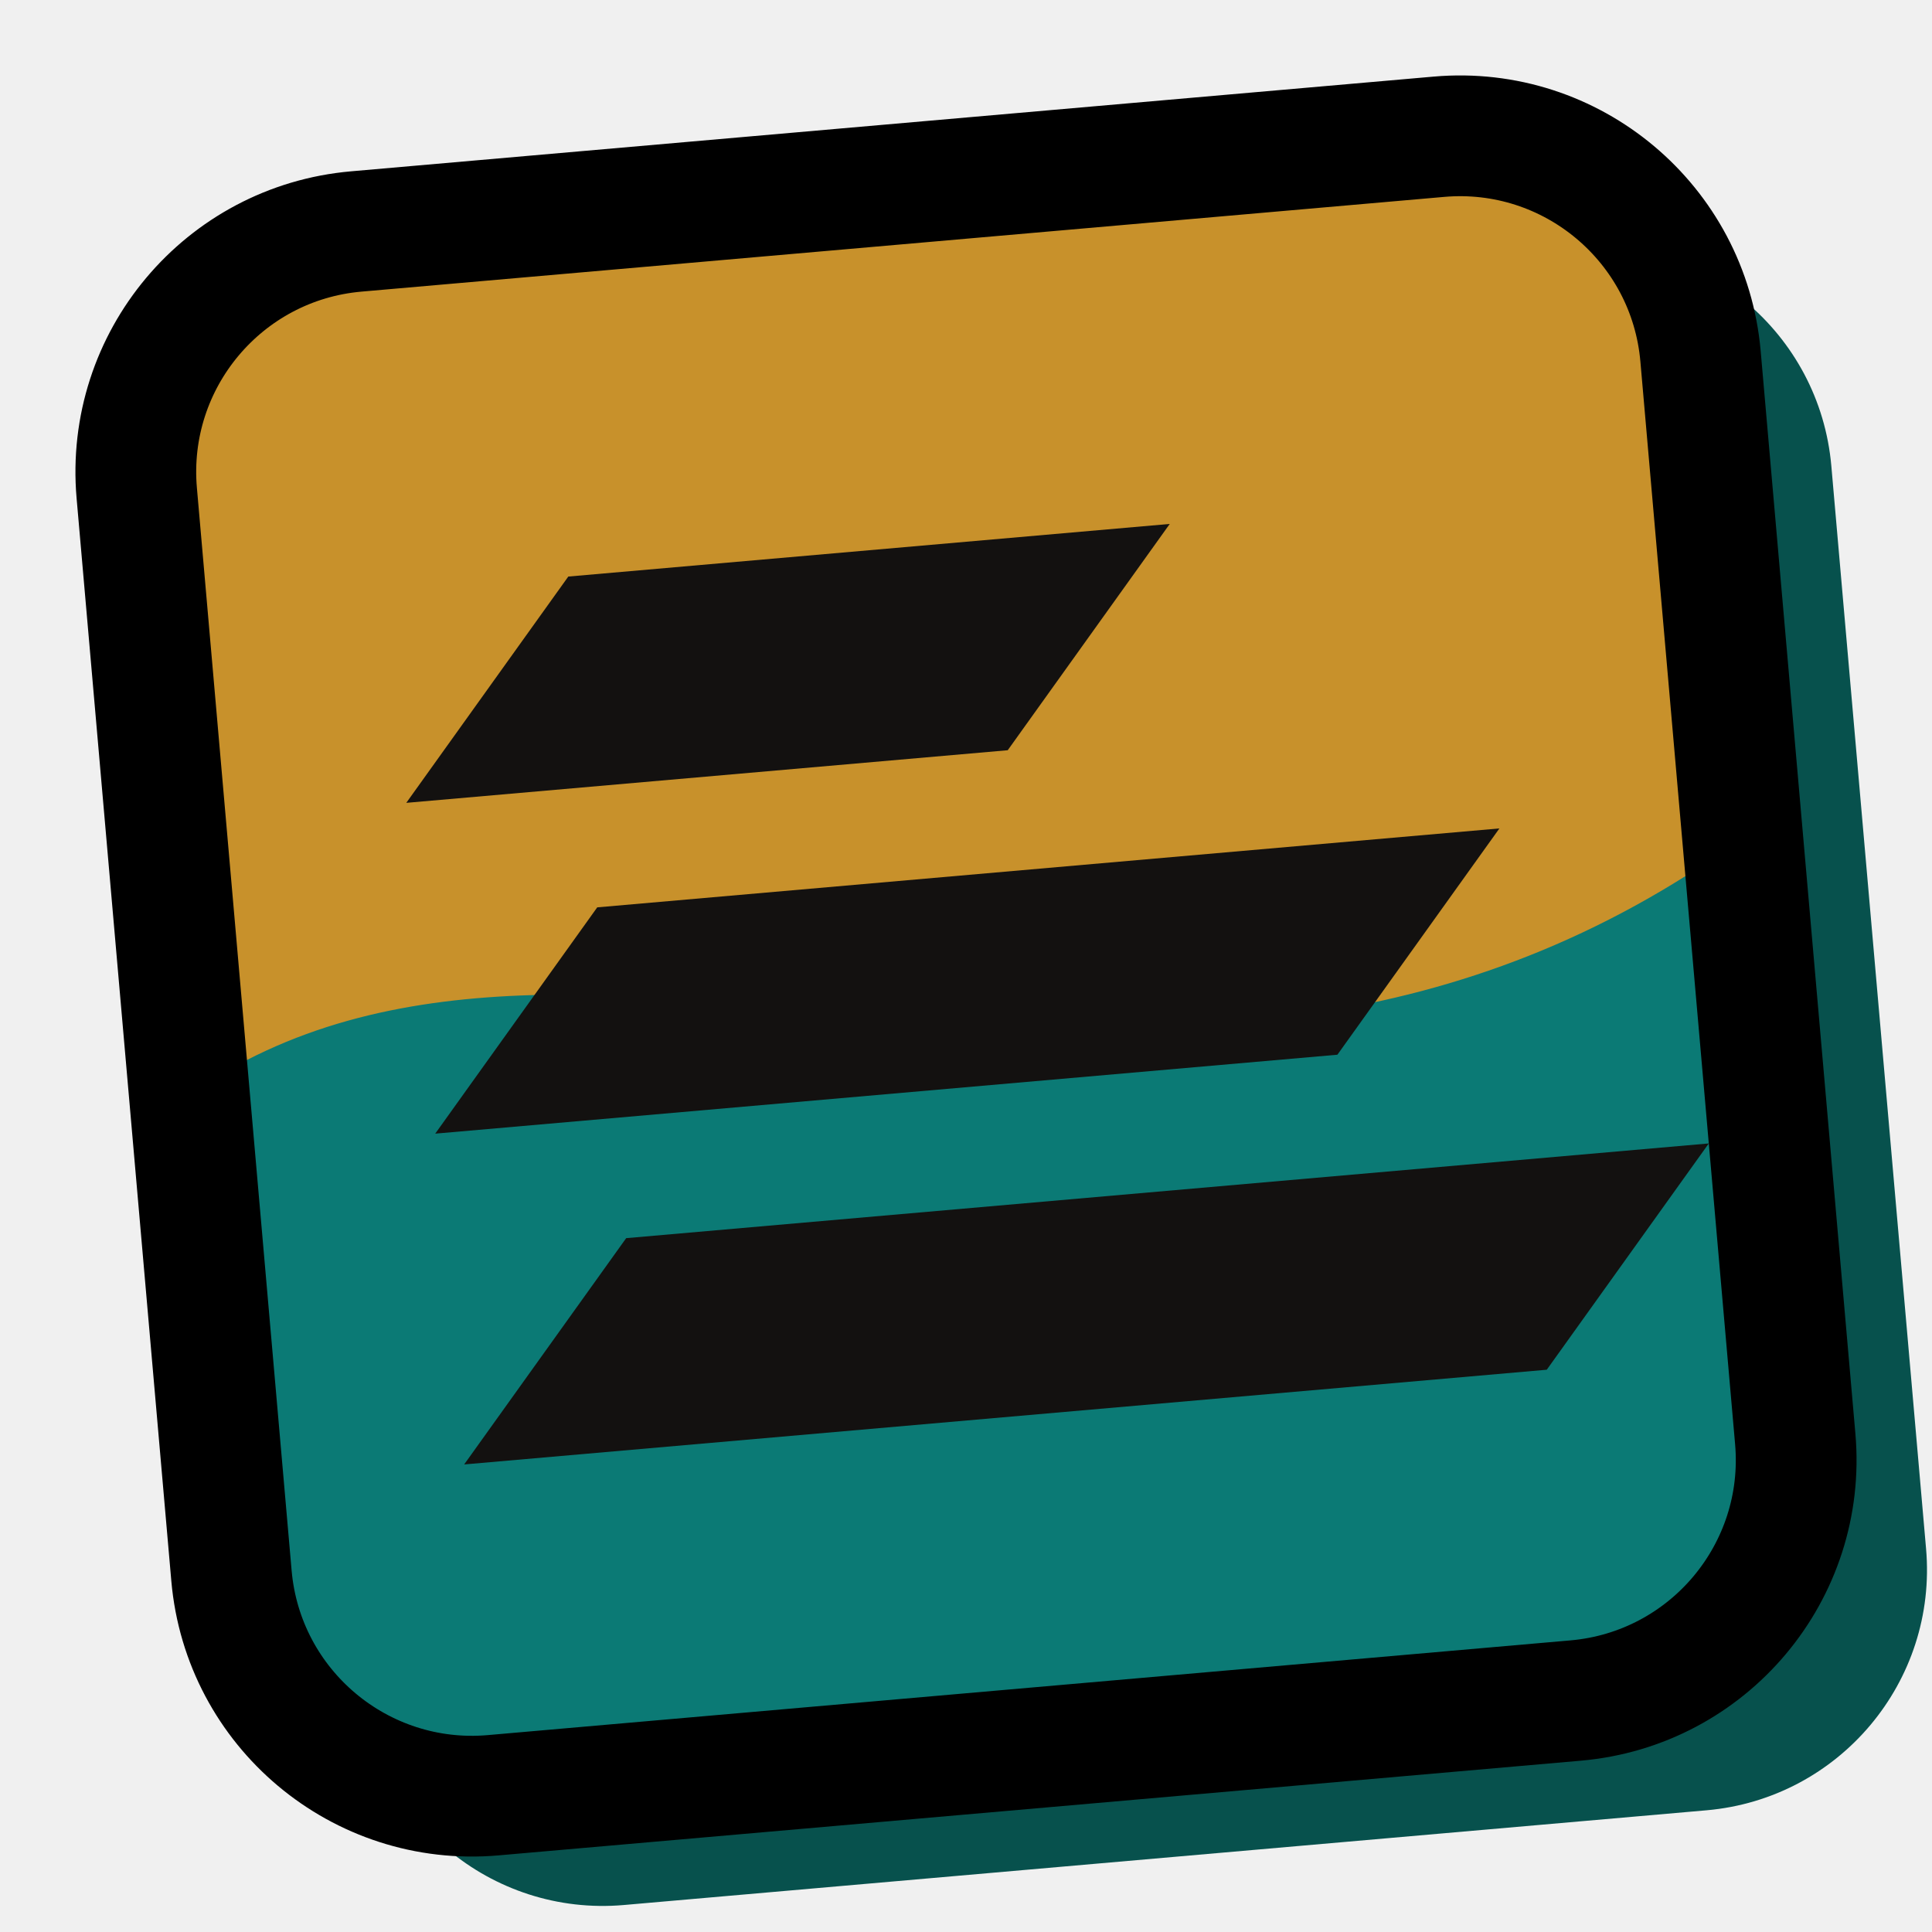
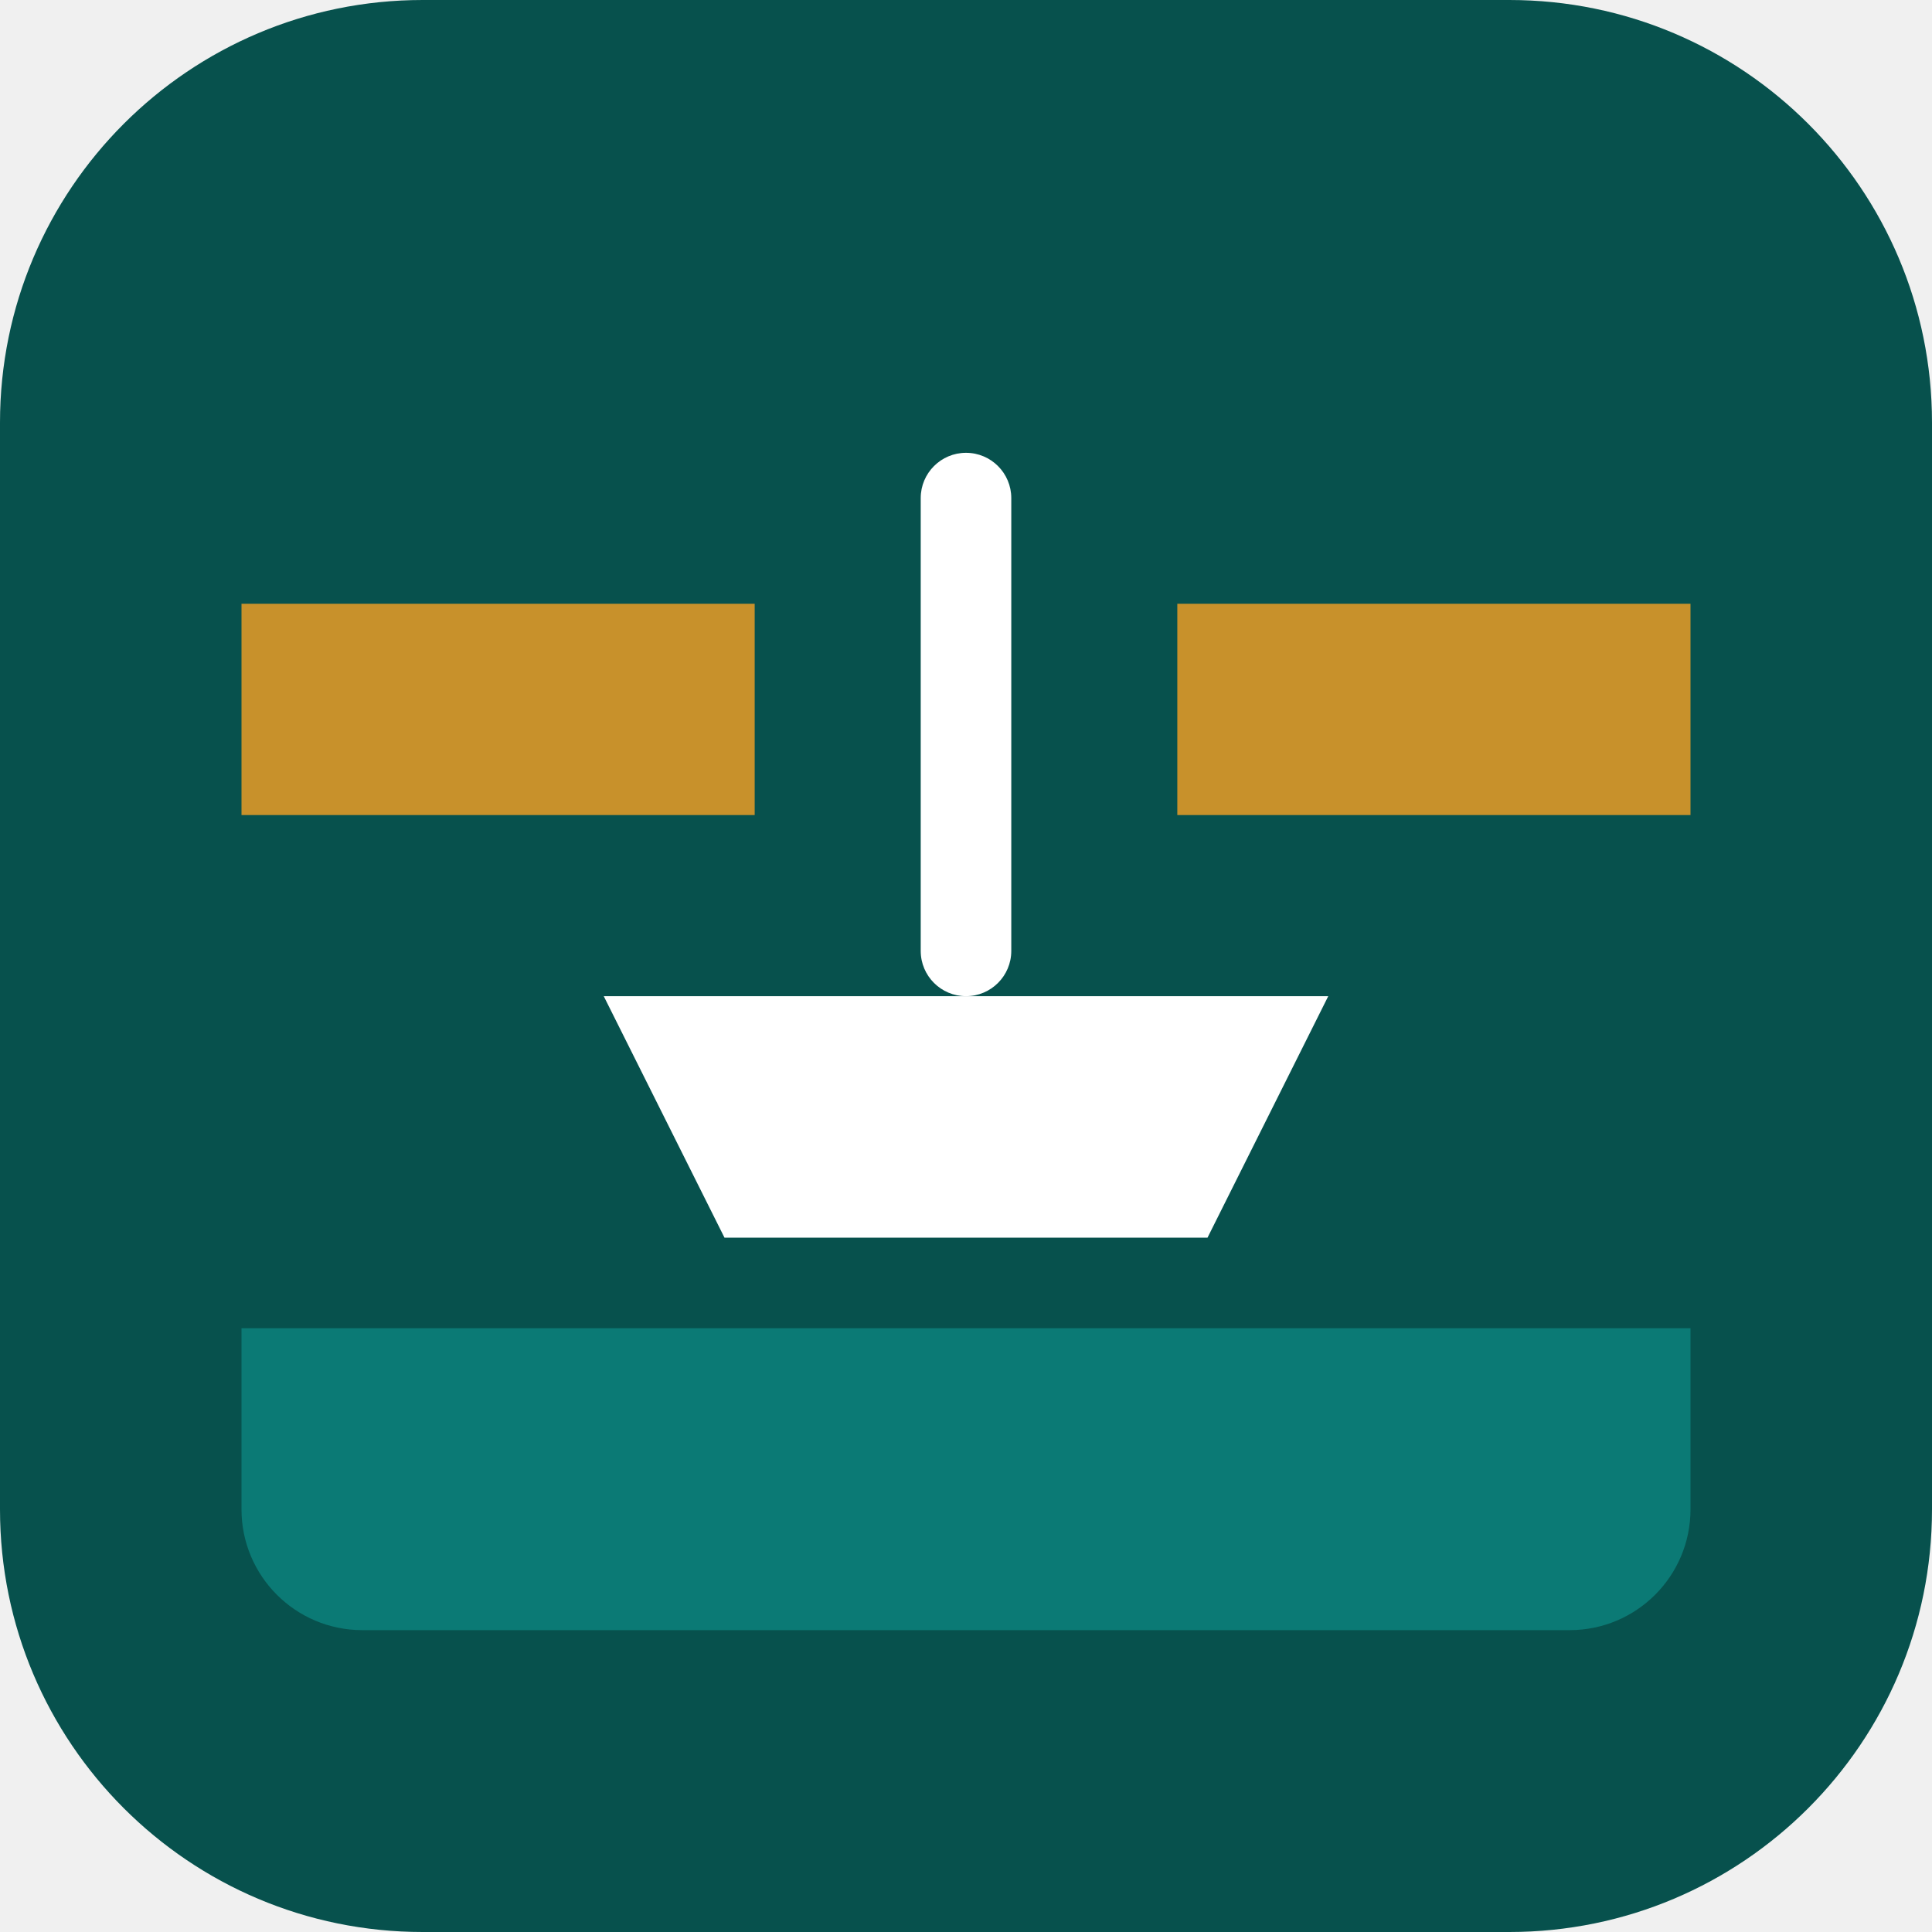
- <svg xmlns="http://www.w3.org/2000/svg" width="64" height="64" viewBox="0 0 64 64" role="img" aria-label="Marsa mark">
-   <defs>
-     <clipPath id="marsaSq">
-       <rect x="6" y="6" width="52" height="52" rx="8" />
-     </clipPath>
-   </defs>
-   <g transform="rotate(-5 32 32)">
-     <rect x="10" y="10" width="52" height="52" rx="8" fill="#07514D" />
-     <g clip-path="url(#marsaSq)">
-       <rect x="6" y="6" width="52" height="52" fill="#C8912B" />
-       <path d="M6,34 C20,26 38,42 58,30 L58,58 L6,58 Z" fill="#0B7A75" />
-     </g>
-     <rect x="6" y="6" width="52" height="52" rx="8" fill="none" stroke="#000000" stroke-width="4" />
-     <polygon points="14,25 34,25 40,18 20,18" fill="#131110" />
-     <polygon points="14,36 44,36 50,29 20,29" fill="#131110" />
-     <polygon points="14,47 50,47 56,40 20,40" fill="#131110" />
-   </g>
+ <svg xmlns="http://www.w3.org/2000/svg" width="64" height="64" viewBox="0 0 64 64" role="img" aria-label="Marsa">
+   <rect width="64" height="64" rx="14" fill="#07514D" />
+   <path d="M8 20h17v7H8z" fill="#C8912B" />
+   <path d="M39 20h17v7H39z" fill="#C8912B" />
+   <path d="M8 44h48v6a4 4 0 0 1-4 4H12a4 4 0 0 1-4-4z" fill="#0B7A75" />
+   <path d="M20 33h24l-4 8H24z" fill="#FFFFFF" />
+   <rect x="30.5" y="15" width="3" height="18" rx="1.5" fill="#FFFFFF" />
</svg>
